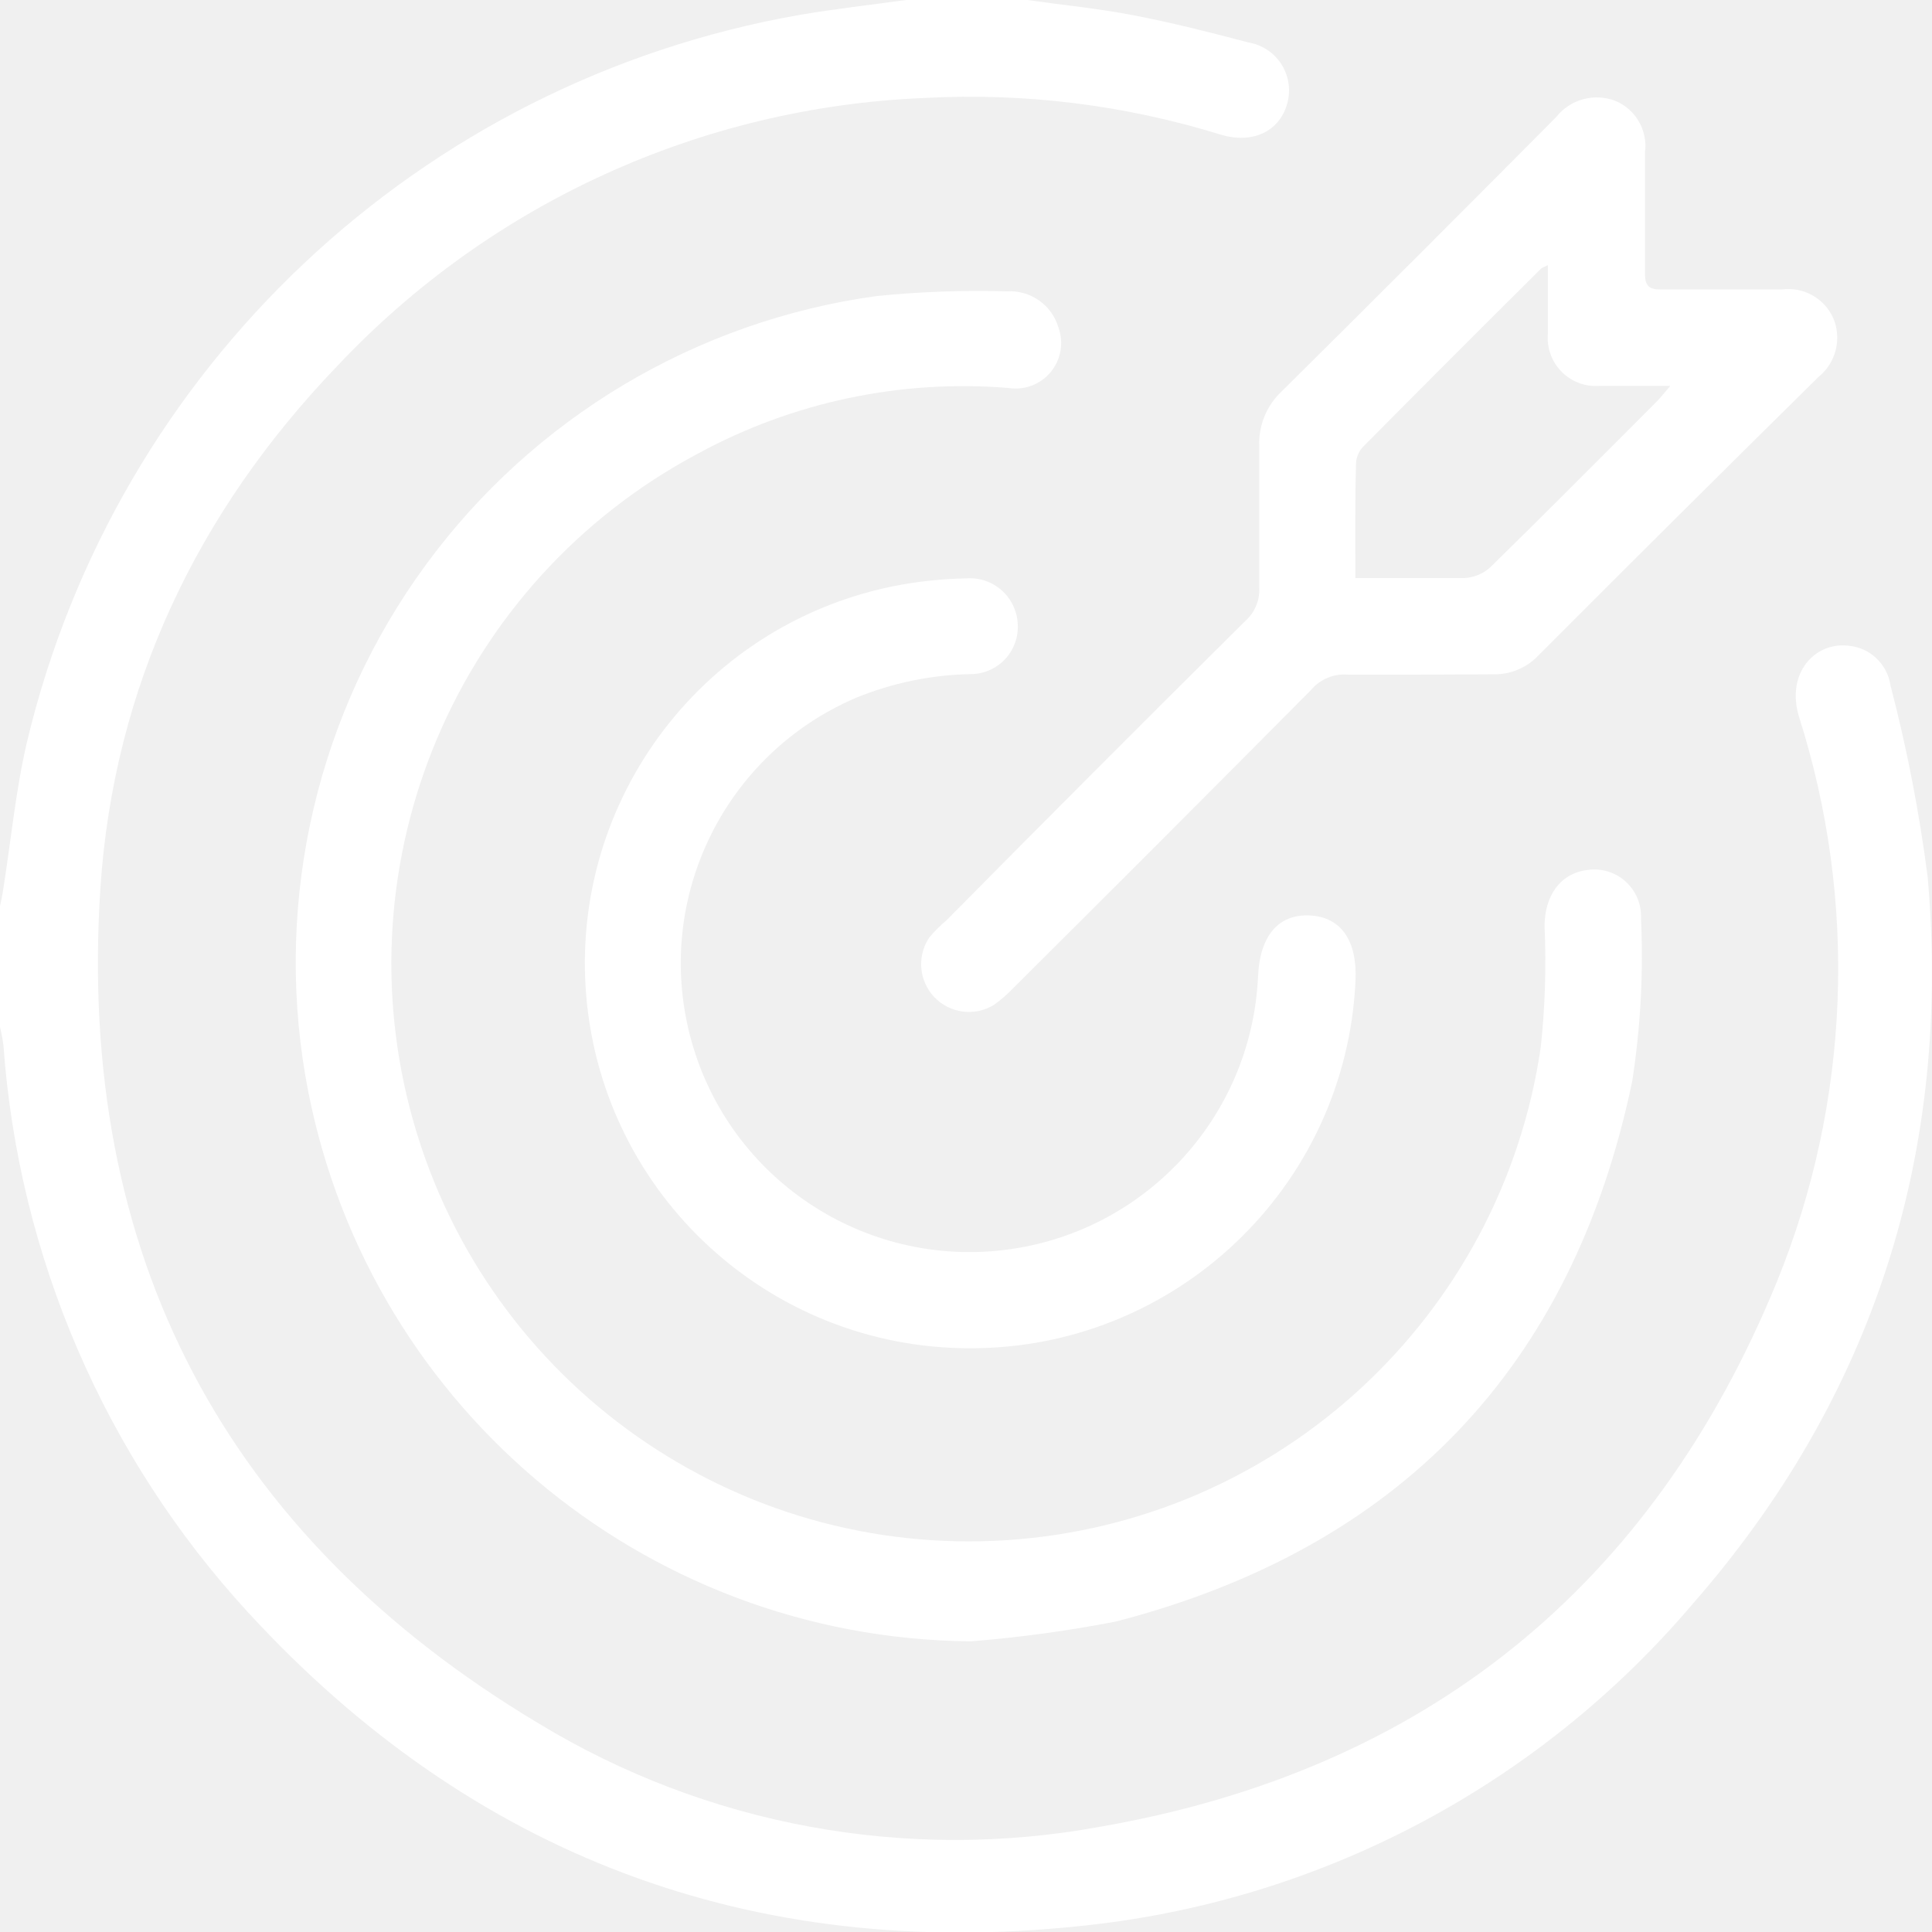
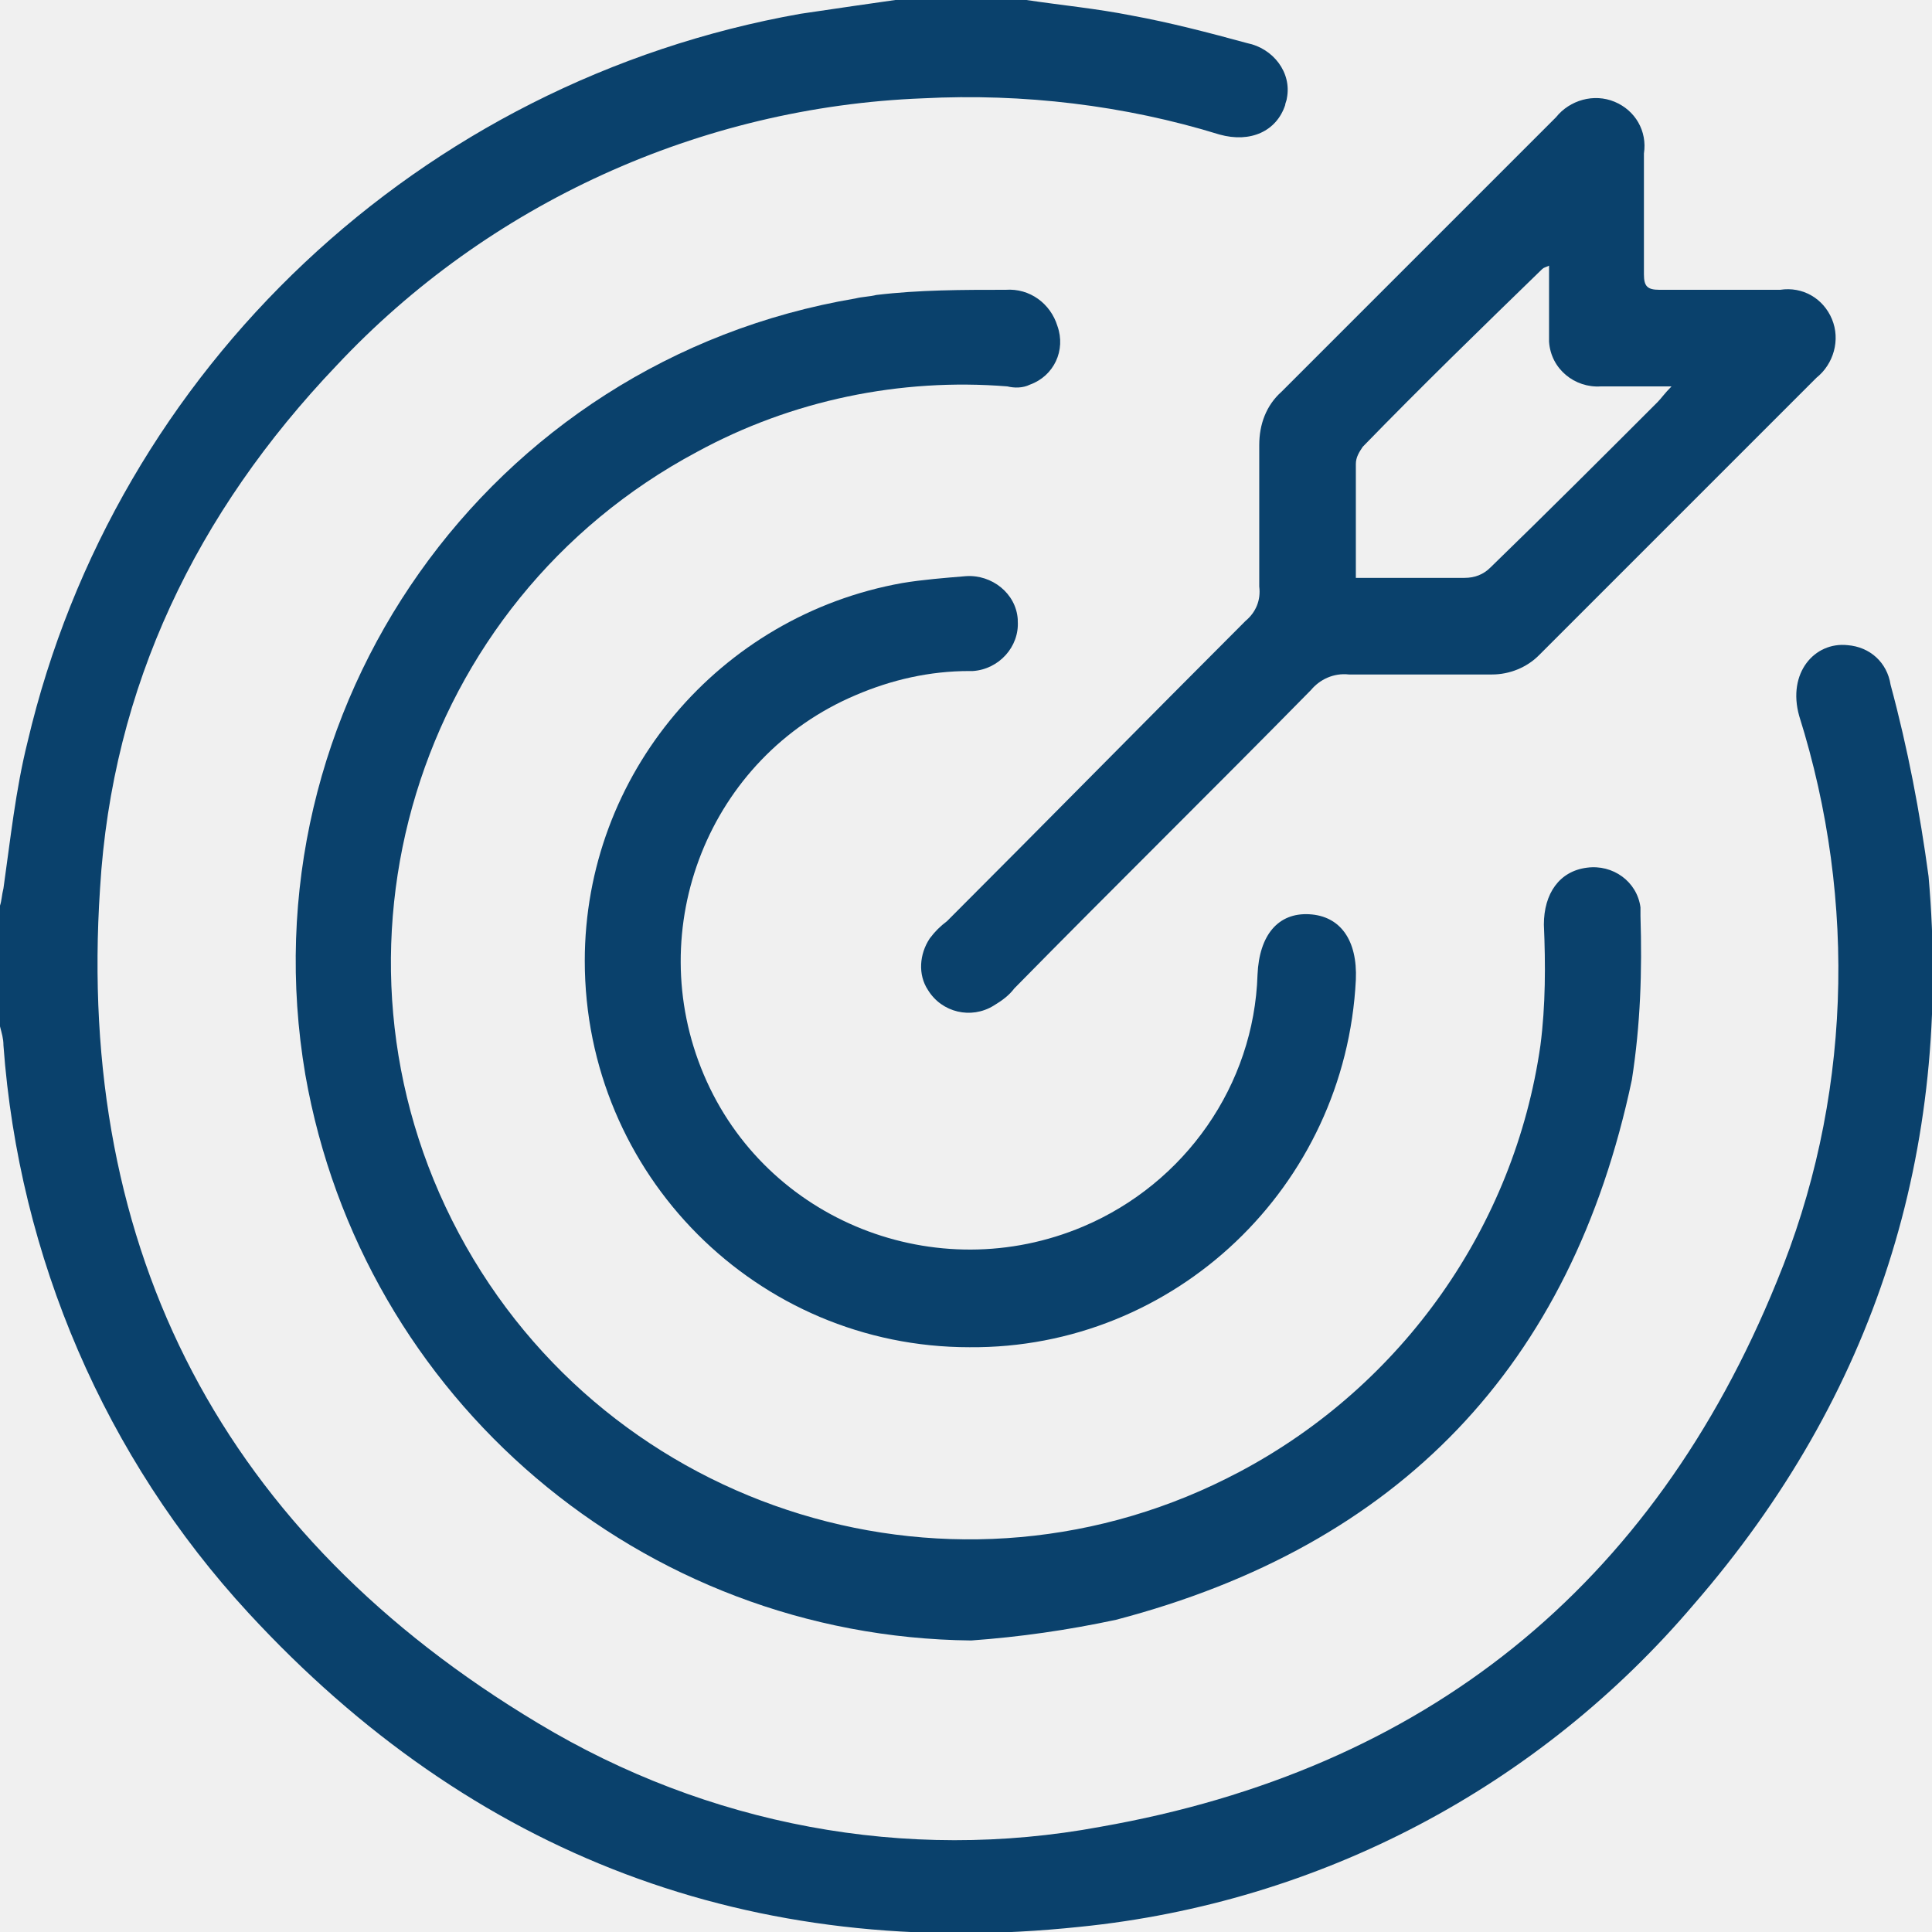
- <svg xmlns="http://www.w3.org/2000/svg" viewBox="0 0 112 112">
-   <defs>
-     <style>.cls-1{fill:#fff;}</style>
-   </defs>
-   <g id="Layer_2" data-name="Layer 2">
-     <g id="Layer_1-2" data-name="Layer 1">
-       <path class="cls-1" d="M59.54,0c2.05.29,4.11.49,6.14.88,2.25.43,4.48,1,6.69,1.58a2.82,2.82,0,0,1,2.22,3.65c-.48,1.53-2,2.25-3.84,1.69A49.11,49.11,0,0,0,53.59,5.68,49.5,49.5,0,0,0,19.54,21.23C11.43,29.68,6.59,39.83,5.82,51.49,4.44,72.66,13,89,31.21,99.9a46.53,46.53,0,0,0,32.56,6c18.82-3.27,32-13.9,39.24-31.6a48.1,48.1,0,0,0,1.27-32.78c-.74-2.51.93-4.3,2.85-4.09a2.7,2.7,0,0,1,2.46,2.29,88.87,88.87,0,0,1,2.16,11.13c1.39,15.93-3.1,30.11-13.64,42.15a53.66,53.66,0,0,1-35.56,18.66c-19,2-35.23-4.1-48.18-18.2A54.35,54.35,0,0,1,.2,60.6,9.43,9.43,0,0,0,0,59.54v-7c.06-.32.14-.63.19-1,.45-2.84.72-5.72,1.37-8.51A56,56,0,0,1,46.38.86c2-.34,4.1-.58,6.15-.86Z" />
-       <path class="cls-1" d="M56.28,95.15A39.49,39.49,0,0,1,17.7,62.36a39,39,0,0,1,33.13-45.2,58.91,58.91,0,0,1,7.53-.27,2.93,2.93,0,0,1,3,2.1,2.64,2.64,0,0,1-2.91,3.5,32.19,32.19,0,0,0-18,3.81A33.49,33.49,0,1,0,89.32,60.7a46.28,46.28,0,0,0,.22-7c0-1.75.89-3.08,2.51-3.27a2.71,2.71,0,0,1,3.08,2.79,47.33,47.33,0,0,1-.51,9.47C91.15,79.29,81.1,89.74,64.7,94A75.84,75.84,0,0,1,56.28,95.15Z" />
-       <path class="cls-1" d="M82.16,39.11c-1.35,0-2.7,0-4,0A2.52,2.52,0,0,0,76,40q-8.59,8.66-17.24,17.26a7.78,7.78,0,0,1-1.15,1,2.77,2.77,0,0,1-3.74-3.91,7.92,7.92,0,0,1,1-1Q63.51,44.61,72.19,36A2.42,2.42,0,0,0,73,34.05c0-2.74,0-5.47,0-8.21a4.1,4.1,0,0,1,1.27-3.12q8-7.93,15.94-15.93a3,3,0,0,1,3.44-.94,2.83,2.83,0,0,1,1.71,3c0,2.34,0,4.67,0,7,0,.73.24.94.94.93,2.34,0,4.67,0,7,0a2.85,2.85,0,0,1,3,1.72,2.92,2.92,0,0,1-.89,3.36Q97.24,29.92,89.18,38a3.5,3.5,0,0,1-2.65,1.09C85.08,39.09,83.62,39.11,82.16,39.11Zm-3.59-5.6c2.18,0,4.25,0,6.32,0a2.43,2.43,0,0,0,1.5-.62c3.26-3.19,6.47-6.43,9.69-9.65.21-.22.4-.47.75-.87-1.51,0-2.81,0-4.1,0a2.79,2.79,0,0,1-3-3c0-1.29,0-2.59,0-4-.23.12-.34.14-.4.21Q84.14,20.73,79,25.92a1.5,1.5,0,0,0-.39.95C78.55,29,78.57,31.17,78.57,33.51Z" />
-       <path class="cls-1" d="M56.17,78.16a22.31,22.31,0,0,1-3.89-44.27A24.14,24.14,0,0,1,56,33.53a2.78,2.78,0,0,1,3,2.65,2.74,2.74,0,0,1-2.77,2.9,18.41,18.41,0,0,0-6.6,1.37A16.74,16.74,0,1,0,72.93,56.6c.1-2.34,1.18-3.62,3-3.53s2.76,1.47,2.65,3.79A22.33,22.33,0,0,1,56.17,78.16Z" />
+ <svg xmlns="http://www.w3.org/2000/svg" version="1.1" id="Layer_1" x="0px" y="0px" viewBox="0 0 112 112" style="enable-background:new 0 0 112 112;" xml:space="preserve">
+   <style type="text/css">
+ 	.st0{fill:#0A416C;}
+ </style>
+   <g id="Layer_2_1_">
+     <g id="Layer_1-2">
+       <path class="st0" d="M59.5,0c2,0.3,4.1,0.5,6.1,0.9c2.2,0.4,4.5,1,6.7,1.6c1.5,0.3,2.6,1.7,2.3,3.2c0,0.1-0.1,0.3-0.1,0.4    c-0.5,1.5-2,2.2-3.8,1.7c-5.5-1.7-11.4-2.4-17.2-2.1c-12.9,0.5-25.2,6.1-34,15.5c-8.1,8.5-13,18.6-13.7,30.3    C4.4,72.6,13,89,31.2,99.9c9.8,5.9,21.3,8.1,32.6,6c18.8-3.3,32-13.9,39.2-31.6c4.3-10.4,4.7-22,1.3-32.8    c-0.7-2.5,0.9-4.3,2.8-4.1c1.3,0.1,2.3,1,2.5,2.3c1,3.7,1.7,7.4,2.2,11.1c1.4,15.9-3.1,30.1-13.6,42.2    c-9,10.6-21.7,17.3-35.6,18.7c-19,2-35.2-4.1-48.2-18.2c-8.3-9-13.3-20.6-14.2-32.9c0-0.4-0.1-0.7-0.2-1.1v-7    c0.1-0.3,0.1-0.6,0.2-1c0.4-2.8,0.7-5.7,1.4-8.5C6.7,21.3,24.4,4.7,46.4,0.8c2-0.3,4.1-0.6,6.2-0.9H59.5z" />
+       <path class="st0" d="M56.3,95.1c-19.1-0.2-35.3-14-38.6-32.8c-3.6-21.2,10.6-41.4,31.9-45c0.4-0.1,0.8-0.1,1.2-0.2    c2.5-0.3,5-0.3,7.5-0.3c1.4-0.1,2.6,0.8,3,2.1c0.5,1.4-0.2,2.9-1.6,3.4c-0.4,0.2-0.9,0.2-1.3,0.1c-6.2-0.5-12.5,0.8-18,3.8    c-16.3,8.7-22.5,29-13.8,45.3s29,22.5,45.3,13.8c9.4-5,15.9-14.2,17.4-24.7c0.3-2.3,0.3-4.7,0.2-7c0-1.8,0.9-3.1,2.5-3.3    c1.5-0.2,2.9,0.8,3.1,2.3c0,0.2,0,0.3,0,0.5c0.1,3.2,0,6.3-0.5,9.5c-3.5,16.6-13.5,27-29.9,31.3C61.9,94.5,59.1,94.9,56.3,95.1z" />
+       <path class="st0" d="M82.2,39.1c-1.3,0-2.7,0-4,0C77.3,39,76.5,39.4,76,40c-5.7,5.8-11.5,11.5-17.2,17.3c-0.3,0.4-0.7,0.7-1.2,1    c-1.3,0.8-3,0.4-3.8-0.9c-0.6-0.9-0.5-2.1,0.1-3c0.3-0.4,0.6-0.7,1-1c5.8-5.8,11.5-11.6,17.3-17.4c0.6-0.5,0.9-1.2,0.8-2    c0-2.7,0-5.5,0-8.2c0-1.2,0.4-2.3,1.3-3.1c5.3-5.3,10.6-10.6,15.9-15.9c0.8-1,2.2-1.4,3.4-0.9c1.2,0.5,1.9,1.7,1.7,3    c0,2.3,0,4.7,0,7c0,0.7,0.2,0.9,0.9,0.9c2.3,0,4.7,0,7,0c1.3-0.2,2.5,0.5,3,1.7c0.5,1.2,0.1,2.6-0.9,3.4    C100,27.2,94.6,32.6,89.2,38c-0.7,0.7-1.7,1.1-2.7,1.1C85.1,39.1,83.6,39.1,82.2,39.1z M78.6,33.5c2.2,0,4.2,0,6.3,0    c0.6,0,1.1-0.2,1.5-0.6c3.3-3.2,6.5-6.4,9.7-9.6c0.2-0.2,0.4-0.5,0.8-0.9c-1.5,0-2.8,0-4.1,0c-1.5,0.1-2.9-1-3-2.6    c0-0.1,0-0.3,0-0.4c0-1.3,0-2.6,0-4c-0.2,0.1-0.3,0.1-0.4,0.2C85.9,19,82.4,22.4,79,25.9c-0.2,0.3-0.4,0.6-0.4,1    C78.6,29,78.6,31.2,78.6,33.5z" />
+       <path class="st0" d="M56.2,78.1c-12.3,0-22.3-10-22.3-22.4c0-10.8,7.8-20,18.4-21.9c1.2-0.2,2.5-0.3,3.7-0.4c1.5-0.1,2.9,1,3,2.5    c0,0,0,0.1,0,0.1c0.1,1.5-1.1,2.8-2.6,2.9c-0.1,0-0.1,0-0.2,0c-2.3,0-4.5,0.5-6.6,1.4c-8.5,3.6-12.4,13.5-8.8,22s13.5,12.4,22,8.8    c5.9-2.5,9.9-8.2,10.1-14.6c0.1-2.3,1.2-3.6,3-3.5s2.8,1.5,2.7,3.8C78,68.8,68.1,78.2,56.2,78.1z" />
    </g>
  </g>
</svg>
